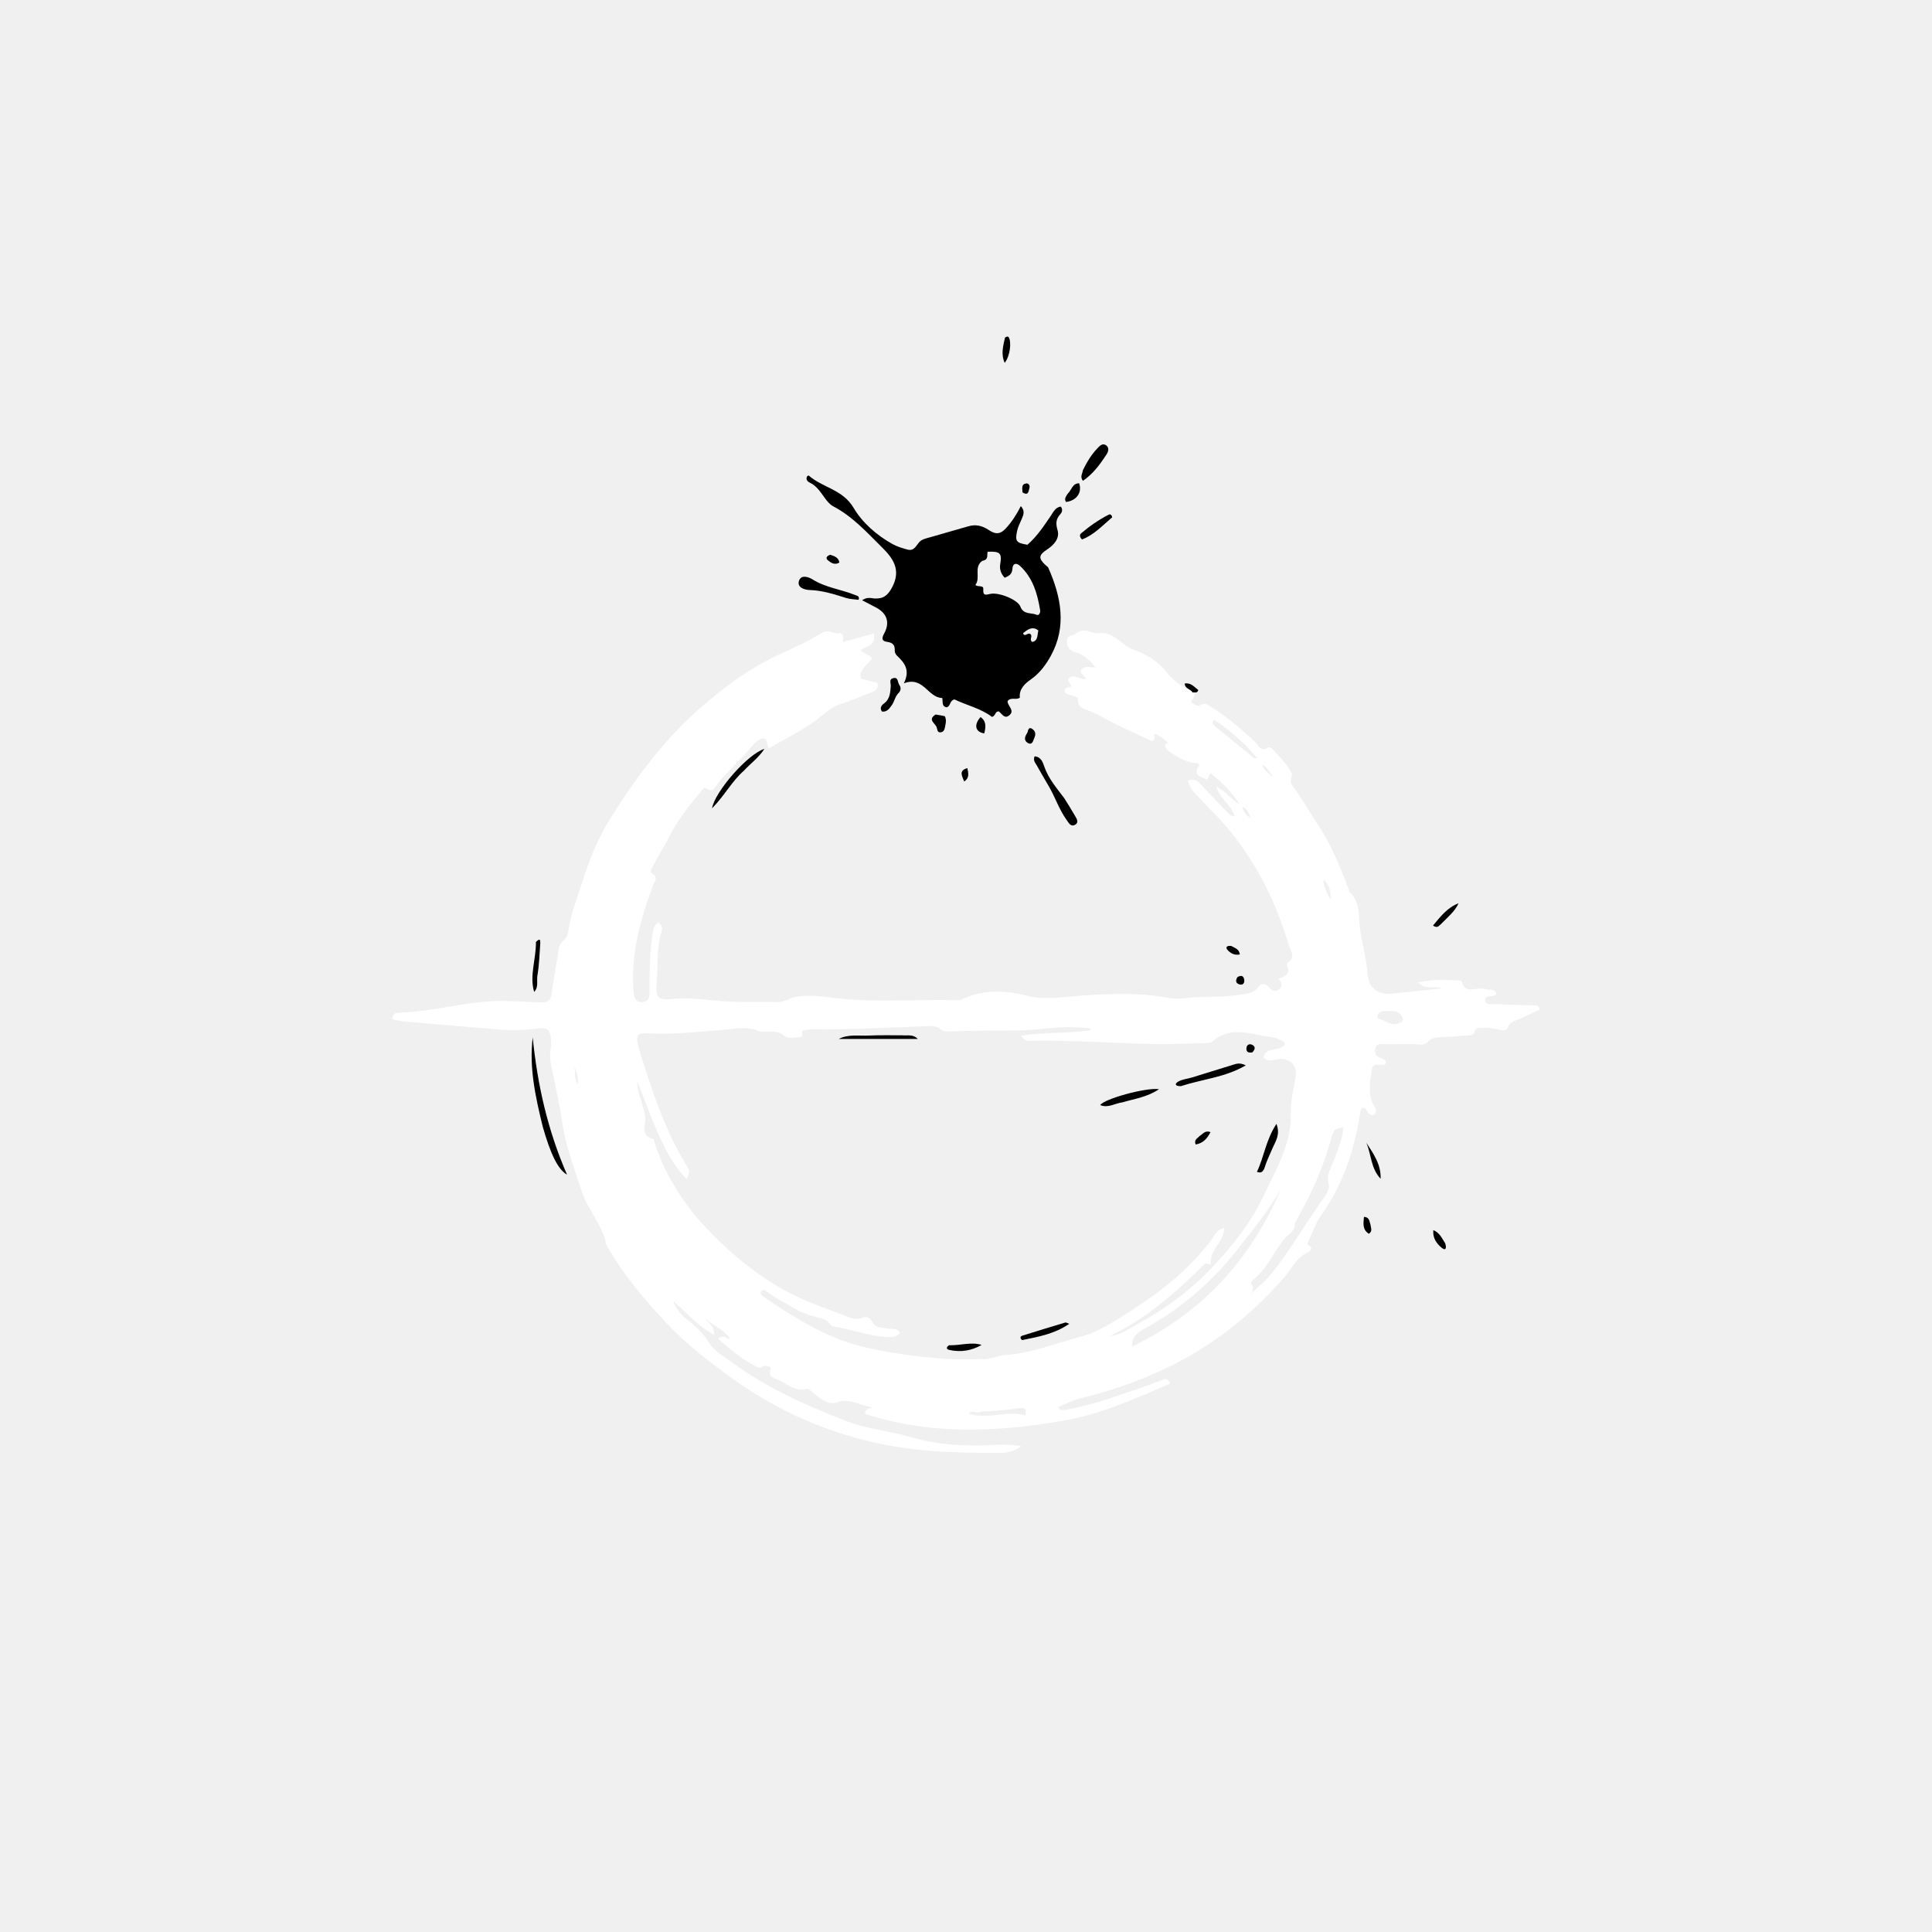
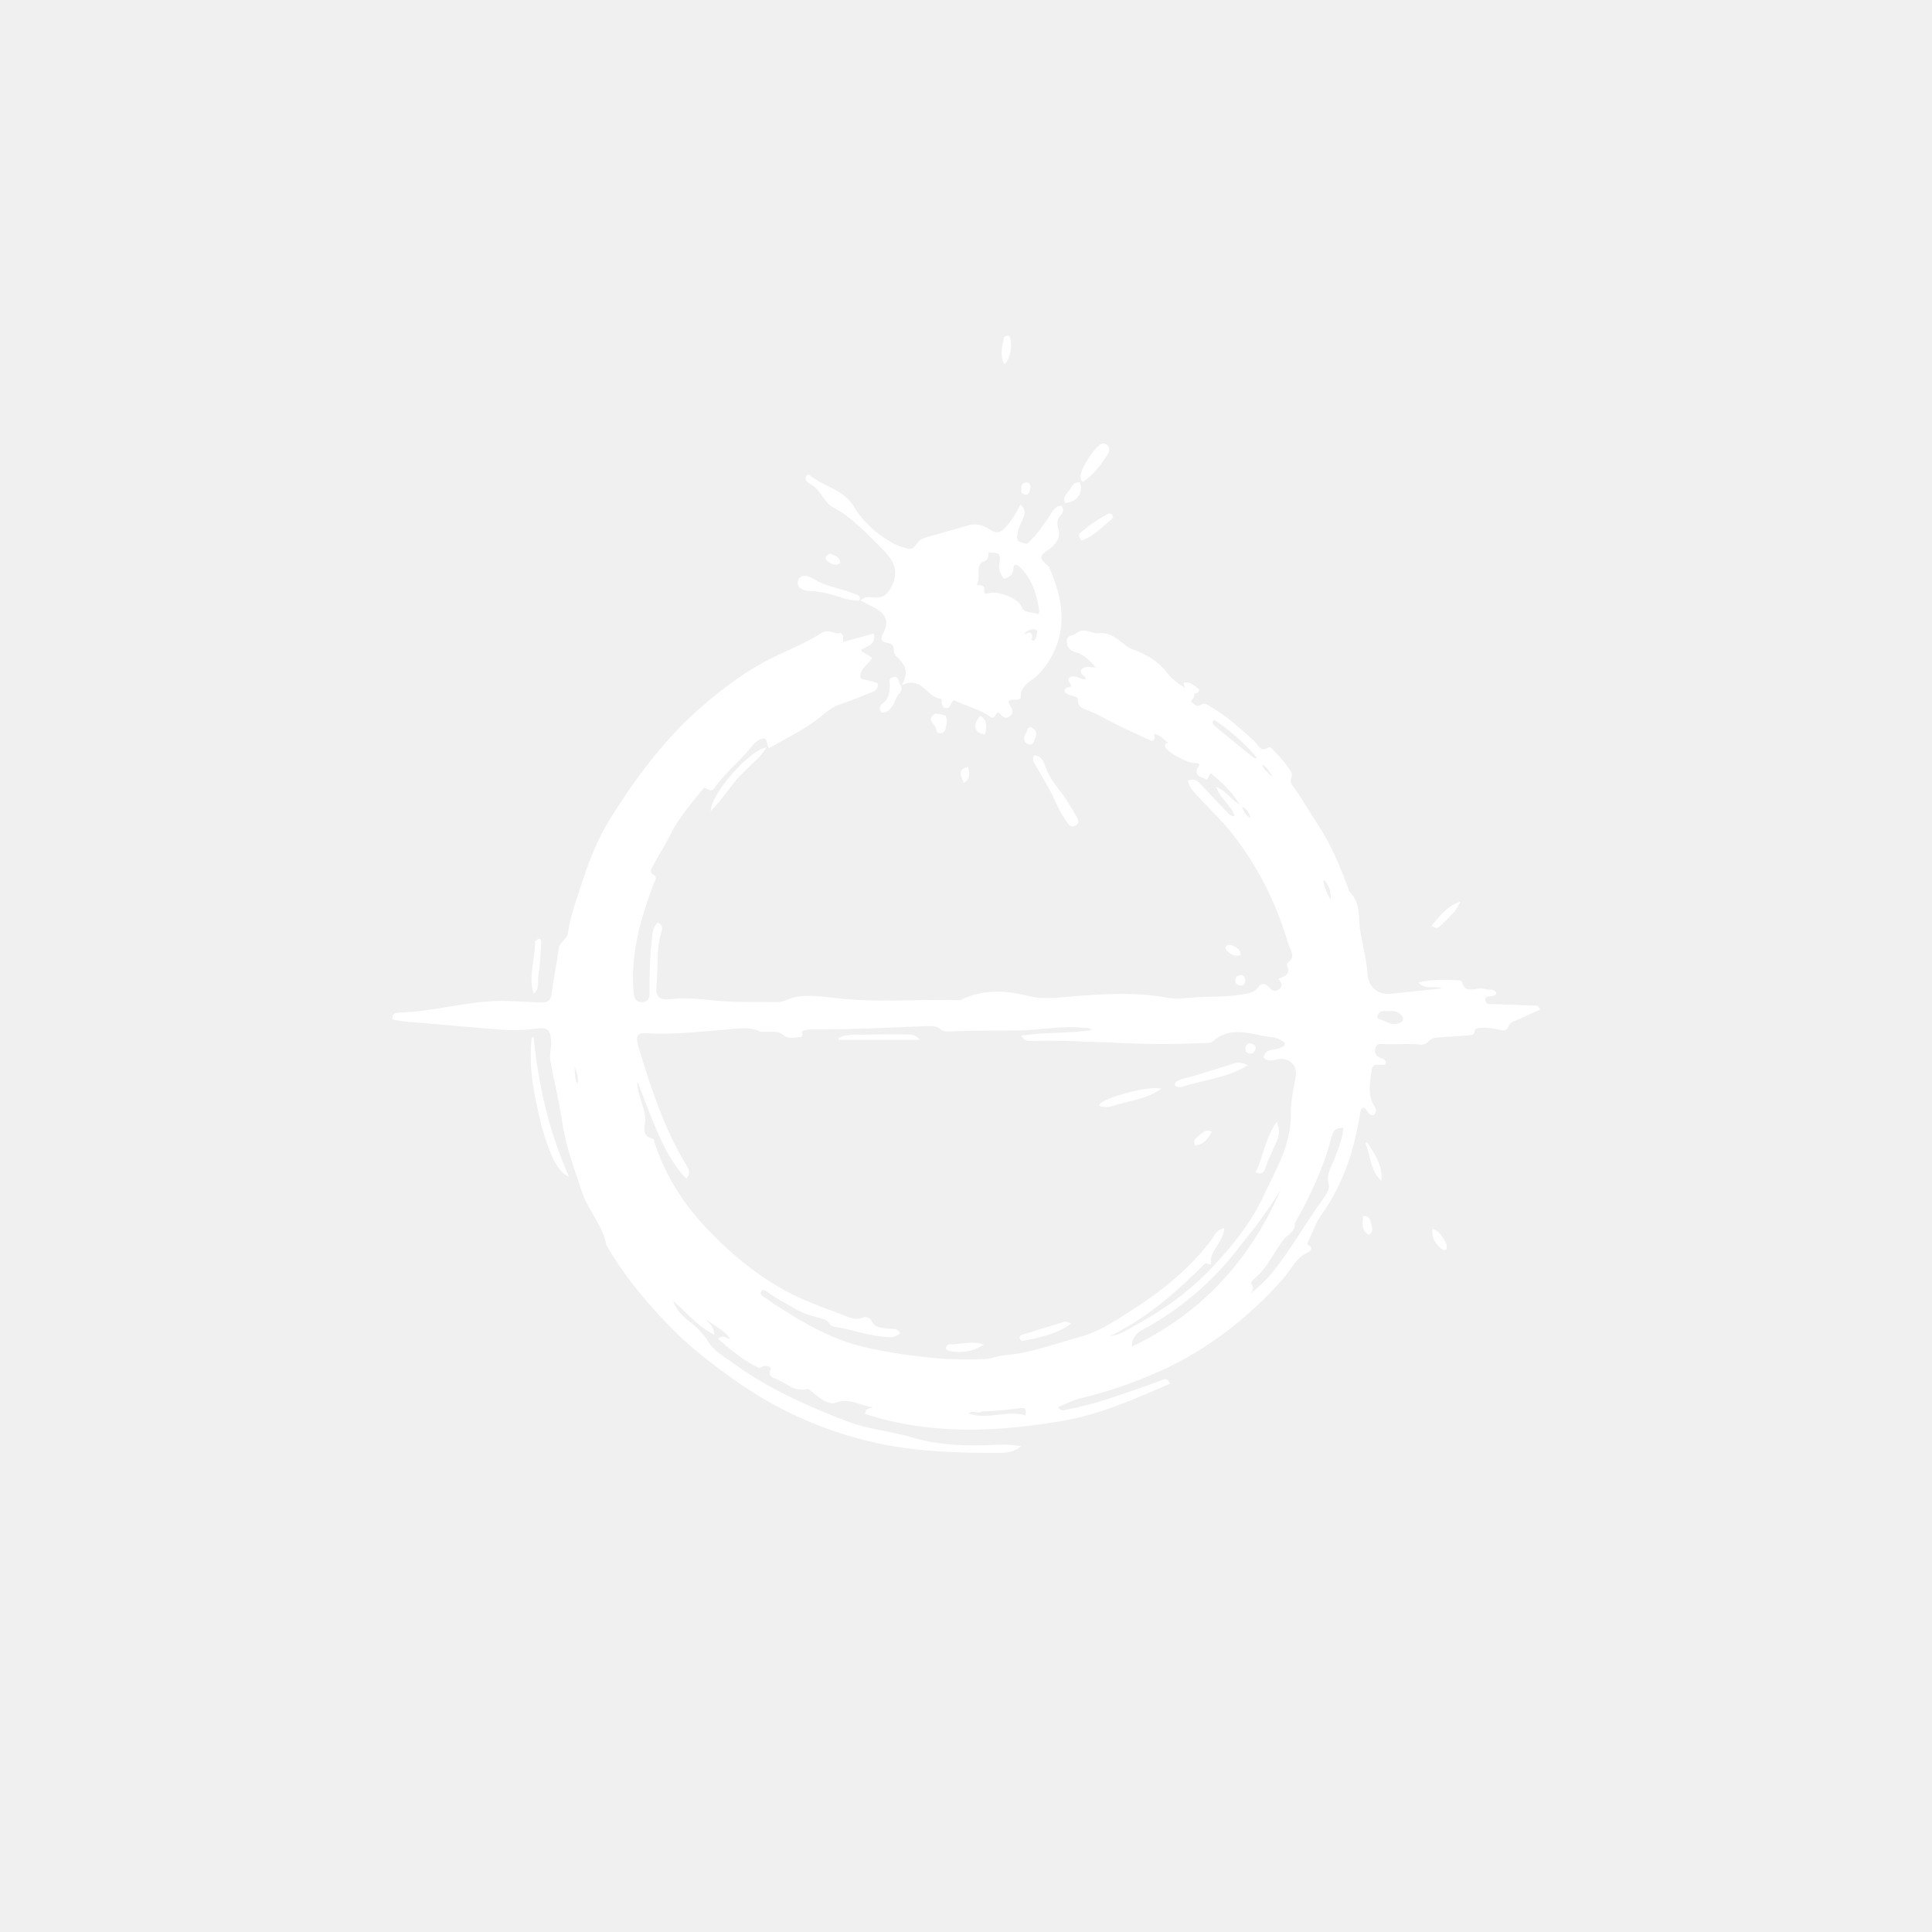
<svg xmlns="http://www.w3.org/2000/svg" version="1.1" id="Layer_1" x="0px" y="0px" width="100%" viewBox="0 0 1024 1024" enable-background="new 0 0 1024 1024" xml:space="preserve">
  <path fill="#fff" opacity="1" stroke="white" d=" M657.971,427.023   C653.873,419.848 648.025,414.333 642.021,409.434   C639.851,409.875 640.613,411.605 639.538,412.602   C637.062,411.113 632.476,411.268 635.911,406.107   C636.777,404.804 635.325,403.779 633.712,403.951   C630.232,404.321 619.44,398.664 618.101,395.759   C617.31,394.043 619.243,394.422 620.111,393.961   C617.404,391.477 615.091,389.345 611.991,388.41   C610.079,389.301 612.851,390.892 610.538,392.241   C603.751,389.056 596.323,385.838 589.163,382.108   C585.179,380.032 581.314,377.788 577.101,376.157   C574.588,375.184 571.52,374.599 571.827,370.601   C571.944,369.086 570.118,368.816 568.879,368.357   C567.394,367.808 565.59,367.819 564.732,366.216   C564.981,363.998 567.619,365.438 568.129,363.771   C568.502,362.202 566.167,361.392 567.019,359.602   C570.068,357.55 572.851,361.51 575.915,360.247   C576.358,357.9 573.102,357.828 573.383,355.293   C575.59,352.811 578.748,354.699 581.867,354.132   C578.383,350.408 575.345,346.583 570.274,345.245   C567.572,344.532 566.004,342.829 565.966,339.888   C565.924,336.679 569.028,337.579 570.266,336.424   C574.551,332.428 578.49,336.581 581.979,336.14   C590.588,335.051 594.042,342.498 600.395,344.731   C607.183,347.116 613.596,350.93 617.89,356.539   C621.629,361.423 626.177,364.306 631.691,366.898   C632.009,367 631.972,366.97 631.972,366.97   C633.406,369.022 631.401,370.261 630.614,372.063   C632.55,373.577 634.097,375.699 637.059,373.867   C638.636,372.892 639.907,374.153 641.169,374.869   C649.789,379.755 656.944,386.489 664.299,393.005   C666.486,394.942 667.891,399.745 672.511,396.576   C672.73,396.427 673.513,396.801 673.823,397.13   C677.475,401.004 681.195,404.85 683.92,409.454   C685.112,411.467 682.359,413.575 684.364,416.261   C689.131,422.645 693.02,429.677 697.46,436.316   C704.736,447.194 709.739,459.136 714.241,471.328   C714.414,471.795 714.354,472.459 714.666,472.746   C720.906,478.503 719.328,486.404 720.489,493.571   C721.711,501.113 723.786,508.508 724.314,516.172   C724.828,523.648 730.044,527.974 737.509,527.182   C746.719,526.206 755.929,525.235 765.94,524.177   C761.608,521.033 756.973,524.635 752.726,520.988   C760.051,519.362 766.749,519.929 773.416,520.125   C773.732,520.134 774.272,520.268 774.322,520.45   C776.494,528.283 783.013,523.142 787.263,524.75   C788.97,525.396 791.272,524.261 792.569,526.32   C792.465,526.592 792.453,526.791 792.35,526.868   C790.532,528.226 786.211,526.661 786.727,530.268   C787.202,533.59 790.987,532.584 793.46,532.72   C799.942,533.076 806.436,533.197 812.925,533.426   C813.869,533.459 814.978,533.159 815.579,534.843   C812.409,536.298 809.181,537.731 805.997,539.255   C803.386,540.504 800.137,540.748 798.903,544.156   C798.107,546.352 796.081,545.569 794.568,545.23   C791.62,544.571 788.667,544.056 785.661,544.286   C783.83,544.426 781.579,543.846 781.04,546.833   C780.753,548.424 778.954,548.197 777.659,548.294   C773.011,548.641 768.363,549.016 763.708,549.249   C760.991,549.384 758.391,549.56 756.444,551.844   C755.375,553.098 753.793,553.303 752.296,553.137   C746.49,552.496 740.683,553.072 734.881,552.957   C732.205,552.904 729.404,551.912 728.437,555.649   C727.554,559.061 729.652,560.498 732.362,561.532   C733.127,561.823 733.969,562.077 734.053,563.154   C733.91,563.387 733.738,563.885 733.589,563.878   C726.891,563.579 726.835,563.817 725.975,570.785   C725.29,576.33 724.805,581.681 728.085,586.685   C728.746,587.693 729.333,589.143 728.007,590.463   C724.878,591.1 725.217,586.441 722.265,586.62   C720.463,587.367 720.536,589.095 720.271,590.745   C717.199,609.855 711.286,627.814 699.839,643.772   C696.786,648.028 695.133,653.287 692.825,658.081   C692.324,659.12 692.297,659.856 693.52,660.519   C695.252,661.458 694.173,662.816 693.266,663.194   C686.7,665.931 684.081,672.473 679.81,677.301   C661.336,698.184 639.844,714.905 614.391,726.353   C600.888,732.426 586.932,737.24 572.489,740.676   C568.288,741.675 564.362,743.827 560.132,745.522   C561.624,748.745 563.888,747.942 565.607,747.597   C572.917,746.132 580.12,744.383 587.251,742.003   C597.19,738.686 607.126,735.404 616.898,731.621   C617.652,731.329 618.533,731.223 619.541,733.078   C601.278,741.029 583.173,749.114 563.469,752.521   C528.439,758.576 493.51,760.156 458.99,749.025   C459.629,745.976 462.049,747.515 464.234,745.49   C456.591,745.356 451.074,739.967 443.292,742.853   C439.067,744.42 434.858,740.625 431.328,737.885   C430.138,736.961 429.05,735.369 427.644,735.714   C421.303,737.273 417.025,732.718 411.977,730.604   C410.397,729.942 407.326,729.476 408.982,725.75   C409.606,724.347 406.907,723.114 404.866,723.531   C403.917,723.725 402.758,724.701 402.133,724.403   C394.416,720.714 387.941,715.349 381.325,709.585   C384.128,707.742 385.187,710.805 387.782,709.934   C384.274,703.93 377.711,702.294 372.684,697.093   C373.605,701.275 377.596,701.67 377.975,706.615   C368.844,701.513 363.131,693.996 355.938,688.138   C356.617,692.095 359.81,696.753 364.374,700.215   C368.624,703.439 372.281,706.963 375.174,711.662   C378.226,716.62 383.691,719.544 388.381,722.965   C406.83,736.42 427.481,745.568 448.662,753.762   C459.809,758.074 471.707,758.927 483.016,762.277   C497.747,766.642 512.743,767.102 527.907,766.267   C531.908,766.046 535.932,766.233 539.972,766.793   C536.15,769.698 531.643,769.601 527.443,769.591   C506.615,769.544 485.794,768.896 465.335,764.464   C437.477,758.43 411.973,747.077 388.773,730.435   C376.305,721.491 364.137,712.12 353.662,700.972   C341.953,688.511 330.85,675.413 322.315,660.419   C322.15,660.129 321.866,659.868 321.81,659.562   C319.895,649.062 312.071,641.301 308.844,631.354   C304.952,619.358 300.4,607.68 298.521,594.997   C296.897,584.036 294.241,573.177 292.222,562.232   C291.551,558.591 292.829,555.321 292.63,551.846   C292.235,544.953 290.231,543.817 283.452,544.766   C277.409,545.612 271.145,545.717 265.055,545.217   C251.46,544.099 237.861,542.957 224.285,541.737   C219.127,541.273 213.567,541.135 208.403,539.864   C208.605,537.413 210.216,537.225 211.387,537.201   C230.869,536.806 249.699,530.271 269.298,531.058   C274.949,531.284 280.601,531.502 286.247,531.824   C290.155,532.047 292.405,530.907 292.936,526.467   C293.883,518.563 295.597,510.753 296.646,502.857   C297.118,499.306 300.992,498.333 301.508,494.63   C302.798,485.38 306.166,476.613 309.022,467.747   C312.85,455.868 317.401,444.436 324.139,433.701   C337.386,412.599 352.19,392.669 370.769,376.227   C383.623,364.852 397.756,354.371 413.531,347.193   C421.097,343.75 428.629,340.339 435.638,335.97   C439.371,333.643 442.317,336.986 445.399,335.962   C447.274,337.252 445.692,338.951 446.626,340.839   C451.796,339.416 457.109,337.954 462.747,336.402   C463.615,342.29 458.268,342.025 455.771,344.284   C456.75,346.947 459.625,346.855 461.566,348.885   C459.474,352.336 454.392,354.483 455.849,360.088   C458.586,360.802 461.708,361.616 464.693,362.395   C465.104,365.605 462.85,366.044 461.088,366.743   C455.675,368.893 450.287,371.148 444.753,372.942   C440.606,374.286 437.628,377.101 434.388,379.694   C426.246,386.207 416.85,390.601 407.703,395.917   C406.688,393.804 407.199,390.787 404.713,390.903   C401.801,391.039 399.609,393.401 397.886,395.534   C391.741,403.139 383.954,409.254 378.33,417.311   C376.501,419.932 374.88,416.897 372.935,417.005   C366.243,425.178 359.29,433.109 354.5,442.837   C351.811,448.299 348.305,453.449 345.554,458.951   C344.739,460.58 343.296,462.406 346.102,464.022   C348.2,465.231 346.469,466.951 345.927,468.39   C338.963,486.865 333.657,505.64 335.319,525.717   C335.592,529.017 336.376,531.796 340.455,531.602   C344.67,531.403 344.839,528.385 344.798,525.163   C344.683,516.186 344.921,507.214 345.936,498.289   C346.28,495.27 346.268,492.015 348.709,489.553   C350.958,490.709 350.47,492.66 350.046,494.029   C347.19,503.253 348.408,512.824 347.459,522.203   C346.783,528.873 349.146,530.801 355.878,530.026   C365.223,528.949 374.507,530.584 383.79,531.193   C393.295,531.817 402.774,531.427 412.262,531.608   C415.805,531.675 418.704,529.361 422.242,528.804   C429.817,527.612 437.121,528.885 444.521,529.683   C465.457,531.939 486.457,530.041 507.42,530.636   C508.234,530.659 509.146,530.588 509.862,530.246   C521.221,524.818 532.721,525.301 544.68,528.349   C554.101,530.75 563.831,528.804 573.401,528.169   C588.675,527.157 603.92,526.456 619.078,529.392   C624.079,530.361 629.015,529.337 633.99,529.067   C641.631,528.651 649.301,528.971 656.914,527.757   C660.861,527.127 664.833,527.157 667.468,523.235   C668.714,521.381 670.727,521.819 672.125,523.538   C673.677,525.444 675.555,526.419 677.762,525.052   C680.178,523.555 680.318,521.349 678.424,519.021   C681.897,517.688 684.579,516.142 682.716,511.997   C682.544,511.616 682.633,510.775 682.906,510.586   C687.768,507.215 684.295,503.422 683.281,499.989   C676.948,478.576 667.169,458.832 653.293,441.318   C647.833,434.427 641.376,428.325 635.359,421.876   C633.226,419.59 631.044,417.347 630.183,414.057   C633.178,413.013 634.699,414.554 636.35,416.352   C640.96,421.371 645.707,426.264 650.436,431.173   C651.446,432.222 652.523,433.3 654.882,433.147   C653.851,426.981 648.029,424.175 645.503,417.987   C650.486,420.615 652.958,425.139 657.722,427.239   C658.718,430.593 660.009,432.957 663.72,434.629   C662.465,430.77 661.524,427.916 657.971,427.023  M641.816,658.331   C643.776,656.156 644.385,652.659 648.32,651.593   C647.62,658.663 640.559,662.53 641.294,669.638   C640.069,669.387 638.87,668.813 638.559,669.124   C622.929,684.769 606.439,699.267 586.034,708.701   C592.456,709.081 597.13,705.471 602.165,702.751   C617.212,694.621 631.032,684.622 642.684,672.238   C653.322,660.93 663.166,648.959 669.97,634.462   C676.737,620.045 685.073,606.58 684.673,589.772   C684.521,583.376 686.263,576.925 687.247,570.515   C688.168,564.511 684.204,560.435 678.13,560.774   C675.59,560.916 672.724,562.833 670.218,560.28   C671.556,555.744 675.925,557.461 678.583,555.879   C679.712,555.208 681.299,555.013 681.416,553.426   C681.537,551.782 680,551.483 678.873,550.771   C675.9,548.892 672.429,549.176 669.229,548.496   C660.031,546.541 650.622,544.231 642.406,551.626   C641.767,552.202 640.543,552.297 639.583,552.321   C630.595,552.546 621.603,552.948 612.617,552.838   C591.025,552.575 569.47,550.771 547.856,551.151   C546.019,551.183 543.837,551.781 542.116,549.33   C554.47,547.359 566.868,548.507 579.698,546.273   C577.566,543.779 575.965,544.468 574.548,544.301   C562.598,542.889 550.807,545.653 538.872,545.678   C527.067,545.703 515.227,545.759 503.409,546.162   C501.917,546.213 500.277,546.39 499.096,545.311   C496.743,543.159 493.924,543.269 491.088,543.374   C470.814,544.127 450.553,545.299 430.251,545.059   C428.758,545.041 427.319,545.468 425.864,545.716   C423.194,546.171 425.819,548.362 424.337,549.171   C421.513,549.197 418.121,550.461 415.766,548.436   C413.26,546.28 410.684,546.351 407.883,546.302   C406.054,546.269 404.001,546.705 402.438,546.029   C396.252,543.351 390.115,544.832 383.817,545.293   C370.107,546.298 356.395,548.019 342.61,547.136   C338.436,546.869 336.551,548.116 337.331,552.404   C337.538,553.543 337.786,554.682 338.125,555.788   C344.654,577.117 351.516,598.31 363.191,617.554   C364.254,619.305 365.745,621.085 363.76,624.019   C356.785,616.64 352.528,608.077 348.721,599.349   C344.854,590.483 341.578,581.359 338.043,572.348   C337.266,573.149 337.238,573.765 337.271,574.378   C337.595,580.447 340.695,585.89 341.45,591.761   C342.047,596.406 338.288,602.238 346.072,604.141   C346.274,604.191 346.217,605.085 346.376,605.553   C347.07,607.597 347.733,609.655 348.526,611.66   C354.169,625.914 362.314,638.609 372.703,649.84   C385.085,663.225 398.864,674.868 414.83,683.888   C425.033,689.654 436.041,693.391 446.901,697.511   C450.202,698.764 453.665,700.514 457.482,698.802   C459.111,698.071 460.938,699.102 461.431,700.2   C463.449,704.694 467.524,704.1 471.175,704.733   C472.982,705.047 475.217,704.229 476.465,706.497   C474.665,708.218 472.508,708.298 470.335,708.187   C460.55,707.687 451.392,703.948 441.766,702.596   C441.199,702.516 440.548,701.942 440.222,701.42   C438.628,698.865 435.963,698.373 433.381,697.755   C428.987,696.701 424.836,695.113 420.931,692.797   C416.21,689.997 411.227,687.647 406.86,684.243   C405.702,683.34 404.054,682.559 402.944,684.33   C401.997,685.842 403.307,686.857 404.357,687.613   C407.061,689.557 409.827,691.419 412.624,693.228   C426.655,702.303 441.211,710.475 457.573,714.377   C470.831,717.54 484.403,719.366 497.996,720.505   C505.88,721.166 513.856,721.091 521.774,720.839   C525.535,720.719 529.228,719.001 533.005,718.718   C546.904,717.678 559.842,712.432 573.074,708.917   C582.19,706.496 590.801,700.862 599.129,695.535   C615.052,685.351 629.758,673.951 641.816,658.331  M685.728,648.311   C686.21,652.698 682.045,653.965 680.008,656.609   C674.821,663.341 671.482,671.436 664.836,677.099   C663.754,678.021 661.984,679.665 662.838,680.794   C664.958,683.597 662.212,685.055 660.642,688.314   C665.937,683.599 670.213,680.216 673.752,675.963   C683.886,663.783 691.507,649.872 700.734,637.069   C702.772,634.241 705.549,630.611 704.75,627.638   C703.227,621.971 706.528,618.186 708.059,613.682   C709.902,608.26 712.435,603.014 712.47,596.988   C707.135,597.749 706.447,598.076 704.919,603.787   C700.758,619.337 693.979,633.728 685.728,648.311  M661.648,654.127   C660.19,655.94 658.679,657.712 657.283,659.571   C644.236,676.943 628.344,691.107 609.563,702.039   C604.792,704.816 598.848,706.643 599.561,714.456   C639.451,695.623 666.022,664.796 681.958,624.227   C676.065,634.487 669.516,644.33 661.648,654.127  M520.354,747.575   C518.19,749.376 514.733,745.924 512.646,749.424   C523.125,753.577 533.678,747.486 543.829,750.781   C544.749,746.524 543.895,745.368 540.071,745.895   C533.806,746.758 527.534,747.445 520.354,747.575  M643.631,380.897   C641.341,382.397 642.176,384.042 643.695,385.308   C650.551,391.026 657.49,396.645 664.43,402.261   C664.721,402.496 665.327,402.342 667.502,402.47   C660.253,393.487 652.436,387.029 643.631,380.897  M734.768,535.367   C732.703,535.304 730.738,535.453 729.831,537.768   C729.44,538.768 729.343,540.146 730.347,540.39   C733.956,541.265 737.072,544.28 741.198,542.961   C744.635,541.861 745.06,539.739 742.531,537.159   C740.509,535.098 738.05,535.366 734.768,535.367  M703.09,467.074   C702.584,466.472 702.17,465.658 700.874,466.36   C701.283,470.375 702.834,473.983 705.605,478.35   C706.211,473.718 705.565,470.513 703.09,467.074  M304.209,567.79   C304.379,570.594 304.156,573.513 306.696,575.654   C307.125,571.217 306.394,567.036 303.663,563.234   C303.825,564.497 303.987,565.759 304.209,567.79  M672.912,411.095   C673.54,411.475 673.954,412.394 675.399,411.699   C673.147,409.419 672.352,405.979 668.501,404.39   C668.565,408.119 671.1,408.977 672.912,411.095  z" />
-   <path fill="#000000" opacity="1" stroke="none" d=" M544.561,288.736   C549.705,284.226 553.25,278.825 556.875,273.481   C558.286,271.402 559.373,268.855 562.271,268.498   C563.519,270.331 562.792,271.634 561.963,272.558   C559.622,275.165 559.504,277.475 560.541,281.049   C561.772,285.293 558.644,288.843 554.937,291.268   C550.449,294.203 550.29,295.944 554.225,299.572   C554.706,300.015 555.38,300.379 555.623,300.93   C562.424,316.31 565.508,332.044 556.963,347.595   C554.487,352.103 551.183,356.722 546.579,359.947   C543.181,362.328 540.044,365.174 540.534,369.811   C538.406,371.206 535.829,369.297 534.037,371.595   C533.846,374.094 538.348,376.674 534.698,379.317   C532.206,381.121 531.002,378.135 529.327,377.037   C527.382,376.999 527.699,379.438 525.812,379.994   C519.852,375.46 512.296,373.82 505.868,370.694   C503.226,371.378 503.929,374.25 501.776,374.902   C499.039,374.451 499.811,372.053 499.425,369.946   C491.733,369.843 489.496,358.204 479.057,362.168   C482.61,355.027 479.277,351.186 475.468,347.568   C474.527,346.675 474.175,345.727 474.229,344.48   C474.344,341.832 472.953,340.564 470.384,340.236   C467.067,339.814 467.339,338.127 468.667,335.681   C471.773,329.959 470.142,325.057 464.365,322.02   C462.097,320.828 459.823,319.648 456.956,318.152   C459.683,316.227 461.632,317.106 463.49,317.209   C468.133,317.466 470.577,315.648 472.927,311.136   C477.725,301.923 473.261,295.825 467.488,290.117   C459.474,282.194 451.878,273.705 441.621,268.36   C439.797,267.409 438.317,265.538 437.063,263.812   C434.81,260.711 432.807,257.493 429.127,255.76   C427.997,255.228 426.969,254.087 427.783,252.476   C428.068,252.304 428.523,251.936 428.594,252   C435.89,258.485 446.618,259.329 452.427,269.175   C457.044,276.999 464.597,283.657 473.02,288.349   C475.445,289.7 478.22,290.506 480.917,291.268   C484.527,292.287 485.492,289.202 487.406,287.16   C488.808,285.664 491.457,285.227 493.629,284.581   C500.144,282.642 506.71,280.874 513.232,278.955   C517.029,277.837 520.414,278.511 524.032,280.897   C527.145,282.951 529.735,283.689 533.086,280.072   C536.35,276.549 538.815,272.661 541.06,268.242   C543.519,270.888 542.365,273.07 541.484,275.169   C540.586,277.308 539.492,279.323 539.028,281.671   C538.005,286.844 538.552,287.738 544.561,288.736  M520.617,297.272   C515.924,300.653 519.899,306.308 516.976,310.021   C518.35,311.353 521.346,309.912 521.17,312.237   C520.875,316.116 522.692,315.204 525.021,314.748   C529.521,313.866 539.388,317.798 540.841,321.54   C542.553,325.949 546.611,324.572 549.519,325.879   C550.676,326.398 551.502,324.703 551.306,323.501   C549.877,314.733 547.485,306.355 540.709,300.009   C538.657,298.087 536.774,298.571 536.609,301.387   C536.437,304.338 534.805,305.343 532.454,306.207   C530.488,304.005 529.675,301.723 530.157,298.845   C531.112,293.151 530.028,292.153 523.498,292.435   C522.887,293.964 524.295,296.681 520.617,297.272  M550.327,334.135   C547.196,331.698 544.771,333.643 542.351,335.46   C542.248,335.538 542.453,336.025 542.51,336.296   C543.809,337.245 544.937,335.05 546.216,336.144   C547.464,337.285 545.306,339.135 547.163,340.25   C550.173,339.595 549.719,336.858 550.327,334.135  z" />
-   <path fill="#000000" opacity="1" stroke="none" d=" M287.666,597.173   C283.811,581.384 280.393,565.955 282.351,549.849   C284.822,574.63 290.132,598.681 300.534,622.597   C295.696,619.858 291.733,611.475 287.666,597.173  z" />
-   <path fill="#000000" opacity="1" stroke="none" d=" M564.045,423.002   C566.074,426.275 567.958,429.214 569.68,432.244   C570.546,433.77 572.03,435.789 569.916,437.083   C567.562,438.524 566.459,436.154 565.312,434.565   C561.292,428.998 559.242,422.387 555.763,416.53   C553.646,412.968 551.595,409.366 549.558,405.757   C548.774,404.368 547.434,403.108 548.355,400.873   C551.808,401.121 552.718,404.054 553.552,406.444   C555.736,412.701 559.951,417.578 564.045,423.002  z" />
-   <path fill="#000000" opacity="1" stroke="none" d=" M453.295,315.387   C454.539,315.874 455.678,316.033 455.078,317.906   C452.941,317.616 450.618,317.622 448.506,316.955   C442.17,314.956 435.92,312.942 429.135,312.722   C426.667,312.642 422.452,311.549 423.428,308.029   C424.462,304.306 428.63,305.815 430.683,307.11   C437.578,311.457 445.627,312.302 453.295,315.387  z" />
-   <path fill="#000000" opacity="1" stroke="none" d=" M573.975,249.174   C576.136,244.792 578.466,240.945 581.59,237.674   C582.8,236.407 584.338,234.637 586.279,236.036   C588.107,237.353 587.433,239.414 586.405,240.984   C582.98,246.213 579.299,251.233 573.957,254.845   C572.301,252.586 573.708,251.094 573.975,249.174  z" />
-   <path fill="#000000" opacity="1" stroke="none" d=" M394.38,408.381   C387.87,414.082 384.036,421.708 377.389,428.44   C378.962,419.364 396.542,399.487 405.153,396.944   C401.893,401.832 397.829,404.611 394.38,408.381  z" />
-   <path fill="#000000" opacity="1" stroke="none" d=" M476.682,366.848   C474.366,368.933 474.131,371.819 472.572,373.905   C471.337,375.557 470.113,377.516 467.457,377.119   C466.065,375.243 467.31,373.749 468.511,372.872   C471.767,370.491 471.858,367.042 472.116,363.626   C472.232,362.096 471.022,360.071 473.362,359.453   C476.183,358.708 475.679,361.56 476.577,362.878   C477.363,364.031 477.732,365.254 476.682,366.848  z" />
-   <path fill="#000000" opacity="1" stroke="none" d=" M589.472,274.204   C584.251,278.597 579.701,283.631 573.466,285.92   C572.137,284.547 572.193,283.383 572.942,282.745   C577.48,278.882 582.347,275.464 587.675,272.768   C588.443,272.38 589.277,272.888 589.472,274.204  z" />
-   <path fill="#000000" opacity="1" stroke="none" d=" M284.053,499.293   C286.455,496.725 286.448,498.732 286.342,500.258   C285.95,505.878 285.763,511.544 284.833,517.081   C284.348,519.967 285.593,523.087 283.113,525.748   C280.529,517.006 284.189,508.345 284.053,499.293  z" />
-   <path fill="#000000" opacity="1" stroke="none" d=" M731.76,624.757   C726.557,619.375 726.863,611.961 724.174,605.655   C727.997,611.517 732.032,617.269 731.76,624.757  z" />
-   <path fill="#000000" opacity="1" stroke="none" d=" M763.786,489.742   C762.586,490.751 761.839,492.177 759.536,490.557   C763.439,485.855 767.022,481.104 773.067,478.752   C771.06,483.178 767.284,486.127 763.786,489.742  z" />
-   <path fill="#000000" opacity="1" stroke="none" d=" M565.861,261.743   C568.003,259.674 568.413,256.171 571.949,256.131   C573.731,260.935 570.585,265.4 565.015,266.048   C563.965,264.513 564.86,263.271 565.861,261.743  z" />
-   <path fill="#000000" opacity="1" stroke="none" d=" M495.89,378.709   C497.792,378.973 499.361,379.3 500.781,379.596   C501.584,381.267 501.393,382.771 501.086,384.195   C500.753,385.737 500.715,387.785 498.717,388.12   C496.538,388.485 496.894,386.302 496.282,385.098   C495.251,383.069 491.7,381.358 495.89,378.709  z" />
-   <path fill="#000000" opacity="1" stroke="none" d=" M532.654,178.948   C533.549,178.32 534.265,178.154 534.672,178.829   C536.256,181.456 535.245,189.014 532.509,192.314   C530.413,187.681 531.703,183.458 532.654,178.948  z" />
-   <path fill="#000000" opacity="1" stroke="none" d=" M521.666,388.716   C516.856,387.953 516.069,384.135 519.716,380.046   C522.814,382.247 522.575,385.288 521.666,388.716  z" />
-   <path fill="#000000" opacity="1" stroke="none" d=" M765.982,658.973   C766.778,661.359 766.339,663.243 764.086,661.325   C761.595,659.205 759.285,656.398 759.691,651.985   C763.097,653.418 764.215,656.274 765.982,658.973  z" />
-   <path fill="#000000" opacity="1" stroke="none" d=" M544.647,388.054   C545.03,386.058 545.753,385.262 547.357,386.527   C549.856,388.498 548.301,390.669 547.563,392.746   C547.101,394.047 546.013,394.57 544.825,393.831   C542.221,392.213 543.359,390.266 544.647,388.054  z" />
-   <path fill="#000000" opacity="1" stroke="none" d=" M726.337,648.902   C726.536,650.81 727.677,652.496 725.509,653.928   C721.965,651.61 722.663,648.359 722.926,644.962   C725.811,645.122 725.7,647.099 726.337,648.902  z" />
-   <path fill="#000000" opacity="1" stroke="none" d=" M440.025,294.03   C442.325,294.792 444.399,295.405 444.883,298.139   C442.437,299.666 440.485,298.356 438.821,296.978   C437.413,295.812 438.187,294.696 440.025,294.03  z" />
-   <path fill="#000000" opacity="1" stroke="none" d=" M512.733,407.107   C513.168,409.708 514.059,412.196 511.046,414.197   C509.851,411.135 508.021,408.457 512.733,407.107  z" />
-   <path fill="#000000" opacity="1" stroke="none" d=" M652.533,501.359   C654.584,502.5 656.816,503.018 657.121,505.868   C654.457,506.438 652.443,505.366 650.882,503.779   C649.376,502.248 649.913,501.136 652.533,501.359  z" />
-   <path fill="#000000" opacity="1" stroke="none" d=" M632.028,367.014   C631.198,365.084 628.04,365.248 627.921,362.282   C631.305,361.728 633.002,364.173 635.087,365.704   C634.658,367.466 633.516,366.925 632.299,366.983   C631.972,366.97 632.009,367 632.028,367.014  z" />
-   <path fill="#000000" opacity="1" stroke="none" d=" M541.955,260.964   C541.855,258.853 541.218,256.658 543.807,256.237   C545.215,256.008 545.992,257.422 545.632,258.58   C545.143,260.151 545.221,263.075 541.955,260.964  z" />
-   <path fill="#000000" opacity="1" stroke="none" d=" M655.847,517.914   C658.14,516.535 659.258,517.463 659.492,519.458   C659.661,520.902 658.883,522.172 657.217,521.815   C655.276,521.4 654.519,520.112 655.847,517.914  z" />
-   <path fill="#000000" opacity="1" stroke="none" d=" M625.895,575.684   C622.595,575.748 622.497,574.329 624.674,573.16   C626.805,572.016 629.423,571.802 631.796,571.078   C638.954,568.895 646.096,566.66 653.246,564.45   C655.125,563.869 656.99,563.017 660.292,564.668   C649.196,571.116 637.242,571.966 625.895,575.684  z" />
-   <path fill="#000000" opacity="1" stroke="none" d=" M595.066,584.234   C590.88,584.772 587.323,587.462 583.151,585.717   C584.9,582.561 607.235,576.274 614.314,577.287   C608.005,581.547 601.515,582.299 595.066,584.234  z" />
-   <path fill="#000000" opacity="1" stroke="none" d=" M477.918,548.727   C481.091,549.001 483.959,548.047 486.43,550.655   C472.475,550.655 458.519,550.655 444.563,550.655   C449.621,548.051 455.151,549.119 460.491,548.868   C466.128,548.603 471.784,548.756 477.918,548.727  z" />
-   <path fill="#000000" opacity="1" stroke="none" d=" M670.013,619.585   C669.218,620.84 668.713,622.013 666.192,621.104   C669.968,613.27 670.853,604.374 676.54,595.672   C678.701,601.348 676.083,604.87 674.604,608.26   C673.019,611.892 671.281,615.441 670.013,619.585  z" />
-   <path fill="#000000" opacity="1" stroke="none" d=" M541.739,710.275   C540.405,709.21 540.783,708.277 541.88,707.931   C549.447,705.539 557.043,703.236 564.645,700.956   C565.014,700.846 565.531,701.229 566.746,701.645   C558.936,707.003 550.437,708.525 541.739,710.275  z" />
-   <path fill="#000000" opacity="1" stroke="none" d=" M503.001,713.005   C508.998,713.222 514.609,711.078 520.296,712.837   C514.908,715.921 509.204,716.831 503.187,715.495   C501.809,715.189 501.126,714.321 503.001,713.005  z" />
-   <path fill="#000000" opacity="1" stroke="none" d=" M635.942,602.002   C637.682,600.968 638.674,598.993 641.592,600.033   C639.808,603.513 637.671,605.925 633.716,606.604   C632.713,603.944 634.731,603.373 635.942,602.002  z" />
-   <path fill="#000000" opacity="1" stroke="none" d=" M663.757,557.8   C661.197,558.24 660.301,557.109 660.716,555.05   C660.995,553.668 662.282,553.183 663.443,553.67   C665.538,554.548 665.415,556.051 663.757,557.8  z" />
+   <path fill="#fff" opacity="1" stroke="white" d=" M544.561,288.736   C549.705,284.226 553.25,278.825 556.875,273.481   C558.286,271.402 559.373,268.855 562.271,268.498   C563.519,270.331 562.792,271.634 561.963,272.558   C559.622,275.165 559.504,277.475 560.541,281.049   C561.772,285.293 558.644,288.843 554.937,291.268   C550.449,294.203 550.29,295.944 554.225,299.572   C554.706,300.015 555.38,300.379 555.623,300.93   C562.424,316.31 565.508,332.044 556.963,347.595   C554.487,352.103 551.183,356.722 546.579,359.947   C543.181,362.328 540.044,365.174 540.534,369.811   C538.406,371.206 535.829,369.297 534.037,371.595   C533.846,374.094 538.348,376.674 534.698,379.317   C532.206,381.121 531.002,378.135 529.327,377.037   C527.382,376.999 527.699,379.438 525.812,379.994   C519.852,375.46 512.296,373.82 505.868,370.694   C503.226,371.378 503.929,374.25 501.776,374.902   C499.039,374.451 499.811,372.053 499.425,369.946   C491.733,369.843 489.496,358.204 479.057,362.168   C482.61,355.027 479.277,351.186 475.468,347.568   C474.527,346.675 474.175,345.727 474.229,344.48   C474.344,341.832 472.953,340.564 470.384,340.236   C467.067,339.814 467.339,338.127 468.667,335.681   C471.773,329.959 470.142,325.057 464.365,322.02   C462.097,320.828 459.823,319.648 456.956,318.152   C459.683,316.227 461.632,317.106 463.49,317.209   C468.133,317.466 470.577,315.648 472.927,311.136   C477.725,301.923 473.261,295.825 467.488,290.117   C459.474,282.194 451.878,273.705 441.621,268.36   C439.797,267.409 438.317,265.538 437.063,263.812   C434.81,260.711 432.807,257.493 429.127,255.76   C427.997,255.228 426.969,254.087 427.783,252.476   C428.068,252.304 428.523,251.936 428.594,252   C435.89,258.485 446.618,259.329 452.427,269.175   C457.044,276.999 464.597,283.657 473.02,288.349   C475.445,289.7 478.22,290.506 480.917,291.268   C484.527,292.287 485.492,289.202 487.406,287.16   C488.808,285.664 491.457,285.227 493.629,284.581   C500.144,282.642 506.71,280.874 513.232,278.955   C517.029,277.837 520.414,278.511 524.032,280.897   C527.145,282.951 529.735,283.689 533.086,280.072   C536.35,276.549 538.815,272.661 541.06,268.242   C543.519,270.888 542.365,273.07 541.484,275.169   C540.586,277.308 539.492,279.323 539.028,281.671   C538.005,286.844 538.552,287.738 544.561,288.736  M520.617,297.272   C515.924,300.653 519.899,306.308 516.976,310.021   C518.35,311.353 521.346,309.912 521.17,312.237   C520.875,316.116 522.692,315.204 525.021,314.748   C529.521,313.866 539.388,317.798 540.841,321.54   C542.553,325.949 546.611,324.572 549.519,325.879   C550.676,326.398 551.502,324.703 551.306,323.501   C549.877,314.733 547.485,306.355 540.709,300.009   C538.657,298.087 536.774,298.571 536.609,301.387   C536.437,304.338 534.805,305.343 532.454,306.207   C530.488,304.005 529.675,301.723 530.157,298.845   C531.112,293.151 530.028,292.153 523.498,292.435   C522.887,293.964 524.295,296.681 520.617,297.272  M550.327,334.135   C547.196,331.698 544.771,333.643 542.351,335.46   C542.248,335.538 542.453,336.025 542.51,336.296   C543.809,337.245 544.937,335.05 546.216,336.144   C547.464,337.285 545.306,339.135 547.163,340.25   C550.173,339.595 549.719,336.858 550.327,334.135  z" />
+   <path fill="#fff" opacity="1" stroke="white" d=" M287.666,597.173   C283.811,581.384 280.393,565.955 282.351,549.849   C284.822,574.63 290.132,598.681 300.534,622.597   C295.696,619.858 291.733,611.475 287.666,597.173  z" />
+   <path fill="#fff" opacity="1" stroke="white" d=" M564.045,423.002   C566.074,426.275 567.958,429.214 569.68,432.244   C570.546,433.77 572.03,435.789 569.916,437.083   C567.562,438.524 566.459,436.154 565.312,434.565   C561.292,428.998 559.242,422.387 555.763,416.53   C553.646,412.968 551.595,409.366 549.558,405.757   C548.774,404.368 547.434,403.108 548.355,400.873   C551.808,401.121 552.718,404.054 553.552,406.444   C555.736,412.701 559.951,417.578 564.045,423.002  z" />
+   <path fill="#fff" opacity="1" stroke="white" d=" M453.295,315.387   C454.539,315.874 455.678,316.033 455.078,317.906   C452.941,317.616 450.618,317.622 448.506,316.955   C442.17,314.956 435.92,312.942 429.135,312.722   C426.667,312.642 422.452,311.549 423.428,308.029   C424.462,304.306 428.63,305.815 430.683,307.11   C437.578,311.457 445.627,312.302 453.295,315.387  z" />
+   <path fill="#fff" opacity="1" stroke="white" d=" M573.975,249.174   C576.136,244.792 578.466,240.945 581.59,237.674   C582.8,236.407 584.338,234.637 586.279,236.036   C588.107,237.353 587.433,239.414 586.405,240.984   C582.98,246.213 579.299,251.233 573.957,254.845   C572.301,252.586 573.708,251.094 573.975,249.174  z" />
+   <path fill="#fff" opacity="1" stroke="white" d=" M394.38,408.381   C387.87,414.082 384.036,421.708 377.389,428.44   C378.962,419.364 396.542,399.487 405.153,396.944   C401.893,401.832 397.829,404.611 394.38,408.381  z" />
+   <path fill="#fff" opacity="1" stroke="white" d=" M476.682,366.848   C474.366,368.933 474.131,371.819 472.572,373.905   C471.337,375.557 470.113,377.516 467.457,377.119   C466.065,375.243 467.31,373.749 468.511,372.872   C471.767,370.491 471.858,367.042 472.116,363.626   C472.232,362.096 471.022,360.071 473.362,359.453   C476.183,358.708 475.679,361.56 476.577,362.878   C477.363,364.031 477.732,365.254 476.682,366.848  z" />
+   <path fill="#fff" opacity="1" stroke="white" d=" M589.472,274.204   C584.251,278.597 579.701,283.631 573.466,285.92   C572.137,284.547 572.193,283.383 572.942,282.745   C577.48,278.882 582.347,275.464 587.675,272.768   C588.443,272.38 589.277,272.888 589.472,274.204  z" />
+   <path fill="#fff" opacity="1" stroke="white" d=" M284.053,499.293   C286.455,496.725 286.448,498.732 286.342,500.258   C285.95,505.878 285.763,511.544 284.833,517.081   C284.348,519.967 285.593,523.087 283.113,525.748   C280.529,517.006 284.189,508.345 284.053,499.293  z" />
+   <path fill="#fff" opacity="1" stroke="white" d=" M731.76,624.757   C726.557,619.375 726.863,611.961 724.174,605.655   C727.997,611.517 732.032,617.269 731.76,624.757  z" />
+   <path fill="#fff" opacity="1" stroke="white" d=" M763.786,489.742   C762.586,490.751 761.839,492.177 759.536,490.557   C763.439,485.855 767.022,481.104 773.067,478.752   C771.06,483.178 767.284,486.127 763.786,489.742  z" />
+   <path fill="#fff" opacity="1" stroke="white" d=" M565.861,261.743   C568.003,259.674 568.413,256.171 571.949,256.131   C573.731,260.935 570.585,265.4 565.015,266.048   C563.965,264.513 564.86,263.271 565.861,261.743  z" />
+   <path fill="#fff" opacity="1" stroke="white" d=" M495.89,378.709   C497.792,378.973 499.361,379.3 500.781,379.596   C501.584,381.267 501.393,382.771 501.086,384.195   C500.753,385.737 500.715,387.785 498.717,388.12   C496.538,388.485 496.894,386.302 496.282,385.098   C495.251,383.069 491.7,381.358 495.89,378.709  z" />
+   <path fill="#fff" opacity="1" stroke="white" d=" M532.654,178.948   C533.549,178.32 534.265,178.154 534.672,178.829   C536.256,181.456 535.245,189.014 532.509,192.314   C530.413,187.681 531.703,183.458 532.654,178.948  z" />
+   <path fill="#fff" opacity="1" stroke="white" d=" M521.666,388.716   C516.856,387.953 516.069,384.135 519.716,380.046   C522.814,382.247 522.575,385.288 521.666,388.716  z" />
+   <path fill="#fff" opacity="1" stroke="white" d=" M765.982,658.973   C766.778,661.359 766.339,663.243 764.086,661.325   C761.595,659.205 759.285,656.398 759.691,651.985   C763.097,653.418 764.215,656.274 765.982,658.973  z" />
+   <path fill="#fff" opacity="1" stroke="white" d=" M544.647,388.054   C545.03,386.058 545.753,385.262 547.357,386.527   C549.856,388.498 548.301,390.669 547.563,392.746   C547.101,394.047 546.013,394.57 544.825,393.831   C542.221,392.213 543.359,390.266 544.647,388.054  z" />
+   <path fill="#fff" opacity="1" stroke="white" d=" M726.337,648.902   C726.536,650.81 727.677,652.496 725.509,653.928   C721.965,651.61 722.663,648.359 722.926,644.962   C725.811,645.122 725.7,647.099 726.337,648.902  z" />
+   <path fill="#fff" opacity="1" stroke="white" d=" M440.025,294.03   C442.325,294.792 444.399,295.405 444.883,298.139   C442.437,299.666 440.485,298.356 438.821,296.978   C437.413,295.812 438.187,294.696 440.025,294.03  z" />
+   <path fill="#fff" opacity="1" stroke="white" d=" M512.733,407.107   C513.168,409.708 514.059,412.196 511.046,414.197   C509.851,411.135 508.021,408.457 512.733,407.107  z" />
+   <path fill="#fff" opacity="1" stroke="white" d=" M652.533,501.359   C654.584,502.5 656.816,503.018 657.121,505.868   C654.457,506.438 652.443,505.366 650.882,503.779   C649.376,502.248 649.913,501.136 652.533,501.359  z" />
+   <path fill="#fff" opacity="1" stroke="white" d=" M632.028,367.014   C631.198,365.084 628.04,365.248 627.921,362.282   C631.305,361.728 633.002,364.173 635.087,365.704   C634.658,367.466 633.516,366.925 632.299,366.983   C631.972,366.97 632.009,367 632.028,367.014  z" />
+   <path fill="#fff" opacity="1" stroke="white" d=" M541.955,260.964   C541.855,258.853 541.218,256.658 543.807,256.237   C545.215,256.008 545.992,257.422 545.632,258.58   C545.143,260.151 545.221,263.075 541.955,260.964  z" />
+   <path fill="#fff" opacity="1" stroke="white" d=" M655.847,517.914   C658.14,516.535 659.258,517.463 659.492,519.458   C659.661,520.902 658.883,522.172 657.217,521.815   C655.276,521.4 654.519,520.112 655.847,517.914  z" />
+   <path fill="#fff" opacity="1" stroke="white" d=" M625.895,575.684   C622.595,575.748 622.497,574.329 624.674,573.16   C626.805,572.016 629.423,571.802 631.796,571.078   C638.954,568.895 646.096,566.66 653.246,564.45   C655.125,563.869 656.99,563.017 660.292,564.668   C649.196,571.116 637.242,571.966 625.895,575.684  z" />
+   <path fill="#fff" opacity="1" stroke="white" d=" M595.066,584.234   C590.88,584.772 587.323,587.462 583.151,585.717   C584.9,582.561 607.235,576.274 614.314,577.287   C608.005,581.547 601.515,582.299 595.066,584.234  z" />
+   <path fill="#fff" opacity="1" stroke="white" d=" M477.918,548.727   C481.091,549.001 483.959,548.047 486.43,550.655   C472.475,550.655 458.519,550.655 444.563,550.655   C449.621,548.051 455.151,549.119 460.491,548.868   C466.128,548.603 471.784,548.756 477.918,548.727  z" />
+   <path fill="#fff" opacity="1" stroke="white" d=" M670.013,619.585   C669.218,620.84 668.713,622.013 666.192,621.104   C669.968,613.27 670.853,604.374 676.54,595.672   C678.701,601.348 676.083,604.87 674.604,608.26   C673.019,611.892 671.281,615.441 670.013,619.585  z" />
+   <path fill="#fff" opacity="1" stroke="white" d=" M541.739,710.275   C540.405,709.21 540.783,708.277 541.88,707.931   C549.447,705.539 557.043,703.236 564.645,700.956   C565.014,700.846 565.531,701.229 566.746,701.645   C558.936,707.003 550.437,708.525 541.739,710.275  z" />
+   <path fill="#fff" opacity="1" stroke="white" d=" M503.001,713.005   C508.998,713.222 514.609,711.078 520.296,712.837   C514.908,715.921 509.204,716.831 503.187,715.495   C501.809,715.189 501.126,714.321 503.001,713.005  z" />
+   <path fill="#fff" opacity="1" stroke="white" d=" M635.942,602.002   C637.682,600.968 638.674,598.993 641.592,600.033   C639.808,603.513 637.671,605.925 633.716,606.604   C632.713,603.944 634.731,603.373 635.942,602.002  z" />
+   <path fill="#fff" opacity="1" stroke="white" d=" M663.757,557.8   C661.197,558.24 660.301,557.109 660.716,555.05   C660.995,553.668 662.282,553.183 663.443,553.67   C665.538,554.548 665.415,556.051 663.757,557.8  z" />
</svg>
